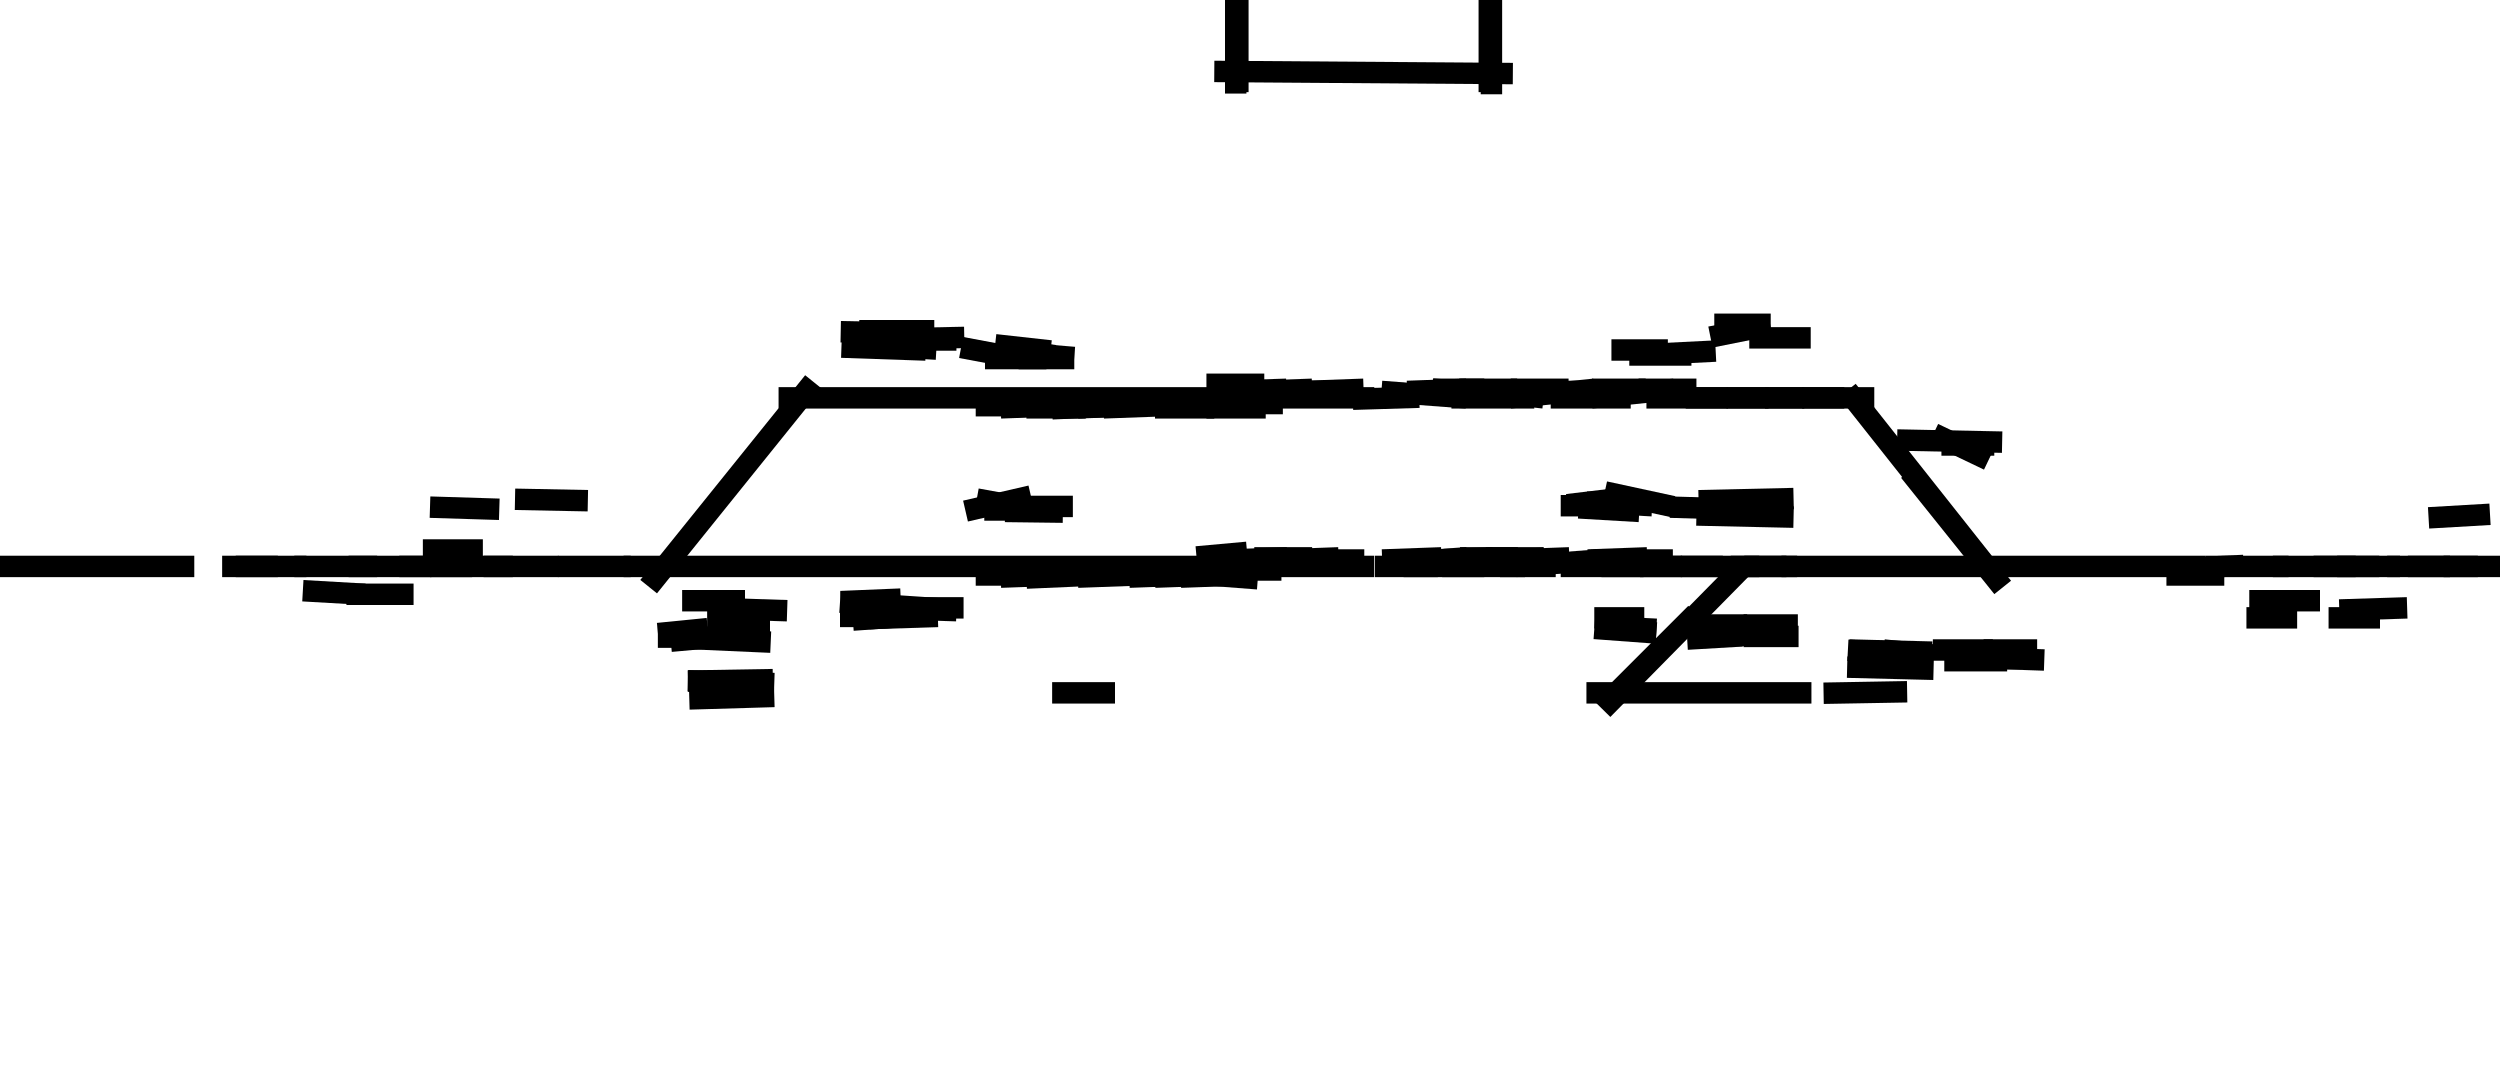
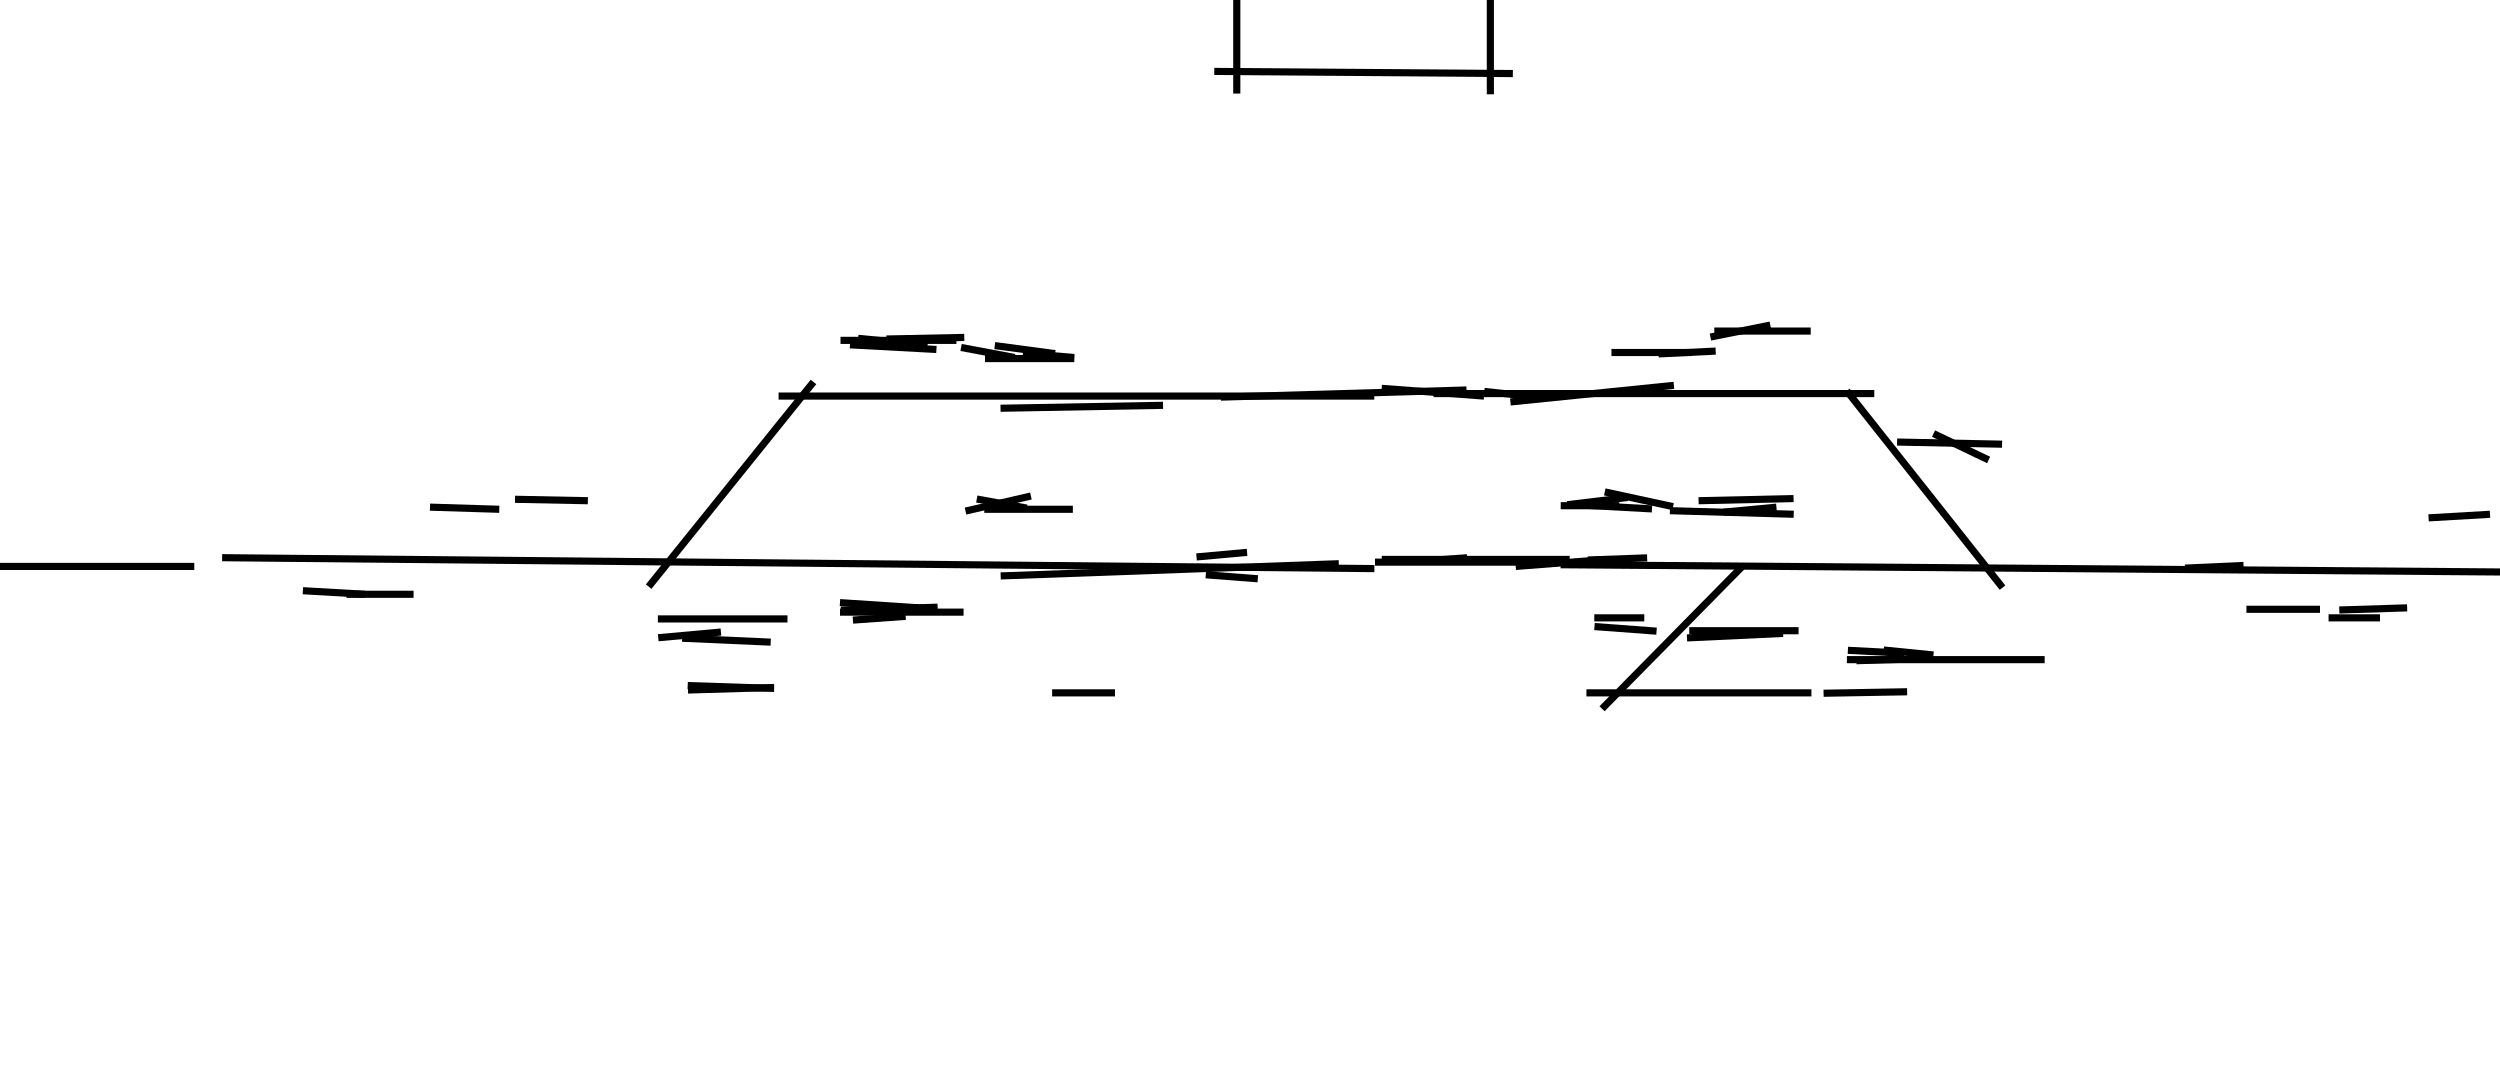
<svg xmlns="http://www.w3.org/2000/svg" width="3500" height="1500">
-   <line x1="-30.0" y1="793.0" x2="272.0" y2="793.0" stroke="black" stroke-width="30" />
-   <line x1="1090.0" y1="557.0" x2="1924.0" y2="557.0" stroke="black" stroke-width="30" />
-   <line x1="2494.0" y1="793.0" x2="3088.0" y2="793.0" stroke="black" stroke-width="30" />
-   <line x1="2186.0" y1="548.0" x2="2269.0" y2="548.0" stroke="black" stroke-width="30" />
-   <line x1="2221.0" y1="970.0" x2="2536.0" y2="970.0" stroke="black" stroke-width="30" />
-   <line x1="1827.0" y1="784.0" x2="1910.0" y2="784.0" stroke="black" stroke-width="30" />
-   <line x1="1700.0" y1="100.0" x2="2118.0" y2="103.0" stroke="black" stroke-width="30" />
-   <line x1="1935.0" y1="784.0" x2="2018.0" y2="781.0" stroke="black" stroke-width="30" />
-   <line x1="2115.0" y1="545.0" x2="2196.0" y2="545.0" stroke="black" stroke-width="30" />
-   <line x1="908.104" y1="821.301" x2="1138.896" y2="534.72" stroke="black" stroke-width="30" />
-   <line x1="1826.0" y1="548.0" x2="1909.0" y2="545.0" stroke="black" stroke-width="30" />
-   <line x1="1689.0" y1="571.0" x2="1772.0" y2="571.0" stroke="black" stroke-width="30" />
-   <line x1="2223.0" y1="784.0" x2="2306.0" y2="781.0" stroke="black" stroke-width="30" />
-   <line x1="3033.0" y1="805.0" x2="3114.0" y2="805.0" stroke="black" stroke-width="30" />
-   <line x1="1581.0" y1="808.0" x2="1664.0" y2="805.0" stroke="black" stroke-width="30" />
-   <line x1="1401.0" y1="571.0" x2="1484.0" y2="568.0" stroke="black" stroke-width="30" />
-   <line x1="1401.0" y1="808.0" x2="1484.0" y2="805.0" stroke="black" stroke-width="30" />
-   <line x1="1709.0" y1="548.0" x2="1801.0" y2="545.0" stroke="black" stroke-width="30" />
-   <line x1="2007.0" y1="784.0" x2="2090.0" y2="781.0" stroke="black" stroke-width="30" />
-   <line x1="1754.0" y1="548.0" x2="1837.0" y2="545.0" stroke="black" stroke-width="30" />
-   <line x1="1756.0" y1="781.0" x2="1837.0" y2="781.0" stroke="black" stroke-width="30" />
-   <line x1="2243.787" y1="993.213" x2="2440.213" y2="793.787" stroke="black" stroke-width="30" />
-   <line x1="873.0" y1="793.0" x2="1924.0" y2="793.0" stroke="black" stroke-width="30" />
-   <line x1="2586.188" y1="546.631" x2="2787.816" y2="801.366" stroke="black" stroke-width="30" />
-   <line x1="424.0" y1="827.0" x2="511.0" y2="832.0" stroke="black" stroke-width="30" />
-   <line x1="1617.0" y1="571.0" x2="1700.0" y2="571.0" stroke="black" stroke-width="30" />
-   <line x1="2673.235" y1="659.594" x2="2803.765" y2="822.406" stroke="black" stroke-width="30" />
-   <line x1="781.0" y1="793.0" x2="883.0" y2="793.0" stroke="black" stroke-width="30" />
-   <line x1="955.004" y1="893.508" x2="1079.0" y2="899.0" stroke="black" stroke-width="30" />
-   <line x1="602.0" y1="793.0" x2="718.0" y2="793.0" stroke="black" stroke-width="30" />
-   <line x1="2122.0" y1="793.0" x2="2238.0" y2="784.0" stroke="black" stroke-width="30" />
-   <line x1="2360.0" y1="557.0" x2="2476.0" y2="557.0" stroke="black" stroke-width="30" />
-   <line x1="2115.0" y1="784.0" x2="2197.0" y2="781.0" stroke="black" stroke-width="30" />
-   <line x1="1176.0" y1="843.0" x2="1312.0" y2="852.0" stroke="black" stroke-width="30" />
-   <line x1="2296.0" y1="793.0" x2="2412.0" y2="793.0" stroke="black" stroke-width="30" />
-   <line x1="602.0" y1="710.0" x2="699.0" y2="713.0" stroke="black" stroke-width="30" />
-   <line x1="2078.0" y1="548.0" x2="2161.0" y2="557.0" stroke="black" stroke-width="30" />
-   <line x1="2413.0" y1="717.0" x2="2487.0" y2="710.0" stroke="black" stroke-width="30" />
-   <line x1="2043.0" y1="545.0" x2="2124.0" y2="545.0" stroke="black" stroke-width="30" />
-   <line x1="1654.0" y1="568.0" x2="1734.0" y2="568.0" stroke="black" stroke-width="30" />
-   <line x1="1474.0" y1="568.0" x2="1554.0" y2="568.0" stroke="black" stroke-width="30" />
-   <line x1="1719.0" y1="784.0" x2="1802.0" y2="781.0" stroke="black" stroke-width="30" />
-   <line x1="1509.0" y1="571.0" x2="1592.0" y2="568.0" stroke="black" stroke-width="30" />
-   <line x1="2185.0" y1="793.0" x2="2301.0" y2="793.0" stroke="black" stroke-width="30" />
-   <line x1="1617.0" y1="808.0" x2="1700.0" y2="805.0" stroke="black" stroke-width="30" />
-   <line x1="2378.0" y1="701.0" x2="2511.0" y2="698.0" stroke="black" stroke-width="30" />
-   <line x1="965.004" y1="978.508" x2="1083.996" y2="975.0" stroke="black" stroke-width="30" />
-   <line x1="1970.0" y1="548.0" x2="2053.0" y2="545.0" stroke="black" stroke-width="30" />
-   <line x1="1426.0" y1="502.0" x2="1504.0" y2="502.0" stroke="black" stroke-width="30" />
-   <line x1="2080.031" y1="785.362" x2="2161.969" y2="781.638" stroke="black" stroke-width="30" />
-   <line x1="2019.0" y1="793.0" x2="2135.0" y2="793.0" stroke="black" stroke-width="30" />
-   <line x1="1217.0" y1="866.0" x2="1313.0" y2="863.0" stroke="black" stroke-width="30" />
-   <line x1="412.0" y1="793.0" x2="528.0" y2="793.0" stroke="black" stroke-width="30" />
-   <line x1="1201.066" y1="846.004" x2="1275.934" y2="850.996" stroke="black" stroke-width="30" />
-   <line x1="1934.0" y1="548.0" x2="2053.0" y2="557.0" stroke="black" stroke-width="30" />
-   <line x1="2281.0" y1="497.0" x2="2368.0" y2="497.0" stroke="black" stroke-width="30" />
-   <line x1="1653.0" y1="808.0" x2="1736.0" y2="805.0" stroke="black" stroke-width="30" />
-   <line x1="1509.0" y1="808.0" x2="1592.0" y2="805.0" stroke="black" stroke-width="30" />
-   <line x1="485.0" y1="832.0" x2="579.0" y2="832.0" stroke="black" stroke-width="30" />
-   <line x1="2586.0" y1="934.0" x2="2707.0" y2="937.0" stroke="black" stroke-width="30" />
-   <line x1="2085.0" y1="129.0" x2="2085.0" y2="-30.0" stroke="black" stroke-width="30" />
-   <line x1="2088.0" y1="132.0" x2="2088.0" y2="-30.0" stroke="black" stroke-width="30" />
-   <line x1="1190.031" y1="483.638" x2="1271.969" y2="487.362" stroke="black" stroke-width="30" />
-   <line x1="1437.0" y1="571.0" x2="1520.0" y2="571.0" stroke="black" stroke-width="30" />
-   <line x1="1007.0" y1="852.0" x2="1102.0" y2="855.0" stroke="black" stroke-width="30" />
-   <line x1="2589.0" y1="910.0" x2="2705.0" y2="913.0" stroke="black" stroke-width="30" />
-   <line x1="1247.015" y1="852.063" x2="1338.985" y2="854.937" stroke="black" stroke-width="30" />
-   <line x1="2228.0" y1="557.0" x2="2344.0" y2="545.0" stroke="black" stroke-width="30" />
-   <line x1="2100.0" y1="793.0" x2="2178.0" y2="793.0" stroke="black" stroke-width="30" />
-   <line x1="1730.0" y1="131.0" x2="1730.0" y2="-30.0" stroke="black" stroke-width="30" />
-   <line x1="1733.0" y1="129.0" x2="1733.0" y2="-30.0" stroke="black" stroke-width="30" />
-   <line x1="2523.0" y1="557.0" x2="2624.0" y2="557.0" stroke="black" stroke-width="30" />
-   <line x1="963.004" y1="953.508" x2="1081.996" y2="951.492" stroke="black" stroke-width="30" />
-   <line x1="1177.005" y1="464.434" x2="1289.995" y2="466.566" stroke="black" stroke-width="30" />
-   <line x1="1965.0" y1="793.0" x2="2078.0" y2="793.0" stroke="black" stroke-width="30" />
-   <line x1="2599.0" y1="925.0" x2="2695.0" y2="922.0" stroke="black" stroke-width="30" />
-   <line x1="2375.0" y1="721.0" x2="2511.0" y2="724.0" stroke="black" stroke-width="30" />
-   <line x1="2007.0" y1="545.0" x2="2078.0" y2="545.0" stroke="black" stroke-width="30" />
-   <line x1="1378.0" y1="714.0" x2="1465.0" y2="714.0" stroke="black" stroke-width="30" />
-   <line x1="990.0" y1="865.0" x2="1063.0" y2="865.0" stroke="black" stroke-width="30" />
-   <line x1="2294.0" y1="545.0" x2="2375.0" y2="545.0" stroke="black" stroke-width="30" />
-   <line x1="1252.0" y1="851.0" x2="1349.0" y2="851.0" stroke="black" stroke-width="30" />
-   <line x1="677.0" y1="793.0" x2="782.0" y2="793.0" stroke="black" stroke-width="30" />
-   <line x1="1473.0" y1="970.0" x2="1561.0" y2="970.0" stroke="black" stroke-width="30" />
-   <line x1="2221.0" y1="703.0" x2="2313.0" y2="708.0" stroke="black" stroke-width="30" />
-   <line x1="311.0" y1="793.0" x2="389.0" y2="793.0" stroke="black" stroke-width="30" />
-   <line x1="995.0" y1="881.0" x2="1078.0" y2="881.0" stroke="black" stroke-width="30" />
-   <line x1="3421.0" y1="793.0" x2="3509.0" y2="793.0" stroke="black" stroke-width="30" />
-   <line x1="3149.0" y1="841.0" x2="3248.0" y2="841.0" stroke="black" stroke-width="30" />
-   <line x1="1791.0" y1="784.0" x2="1874.0" y2="781.0" stroke="black" stroke-width="30" />
-   <line x1="1178.018" y1="485.966" x2="1295.982" y2="490.034" stroke="black" stroke-width="30" />
-   <line x1="2656.0" y1="616.0" x2="2803.0" y2="619.0" stroke="black" stroke-width="30" />
-   <line x1="3182.0" y1="793.0" x2="3298.0" y2="793.0" stroke="black" stroke-width="30" />
-   <line x1="1234.052" y1="484.238" x2="1310.948" y2="488.762" stroke="black" stroke-width="30" />
-   <line x1="2722.0" y1="925.0" x2="2810.0" y2="925.0" stroke="black" stroke-width="30" />
-   <line x1="1545.0" y1="571.0" x2="1628.0" y2="568.0" stroke="black" stroke-width="30" />
-   <line x1="2449.0" y1="473.0" x2="2535.0" y2="473.0" stroke="black" stroke-width="30" />
-   <line x1="2471.0" y1="557.0" x2="2582.0" y2="557.0" stroke="black" stroke-width="30" />
-   <line x1="592.0" y1="770.0" x2="676.0" y2="770.0" stroke="black" stroke-width="30" />
-   <line x1="2777.0" y1="910.0" x2="2852.0" y2="910.0" stroke="black" stroke-width="30" />
-   <line x1="559.0" y1="793.0" x2="661.0" y2="793.0" stroke="black" stroke-width="30" />
-   <line x1="2441.0" y1="891.0" x2="2518.0" y2="891.0" stroke="black" stroke-width="30" />
-   <line x1="3088.0" y1="793.0" x2="3204.0" y2="793.0" stroke="black" stroke-width="30" />
-   <line x1="1393.183" y1="482.687" x2="1470.817" y2="491.313" stroke="black" stroke-width="30" />
-   <line x1="3400.0" y1="725.0" x2="3486.0" y2="720.0" stroke="black" stroke-width="30" />
-   <line x1="2080.0" y1="781.0" x2="2161.0" y2="781.0" stroke="black" stroke-width="30" />
-   <line x1="2044.0" y1="781.0" x2="2125.0" y2="781.0" stroke="black" stroke-width="30" />
-   <line x1="1265.0" y1="476.0" x2="1339.0" y2="476.0" stroke="black" stroke-width="30" />
-   <line x1="1379.0" y1="502.0" x2="1465.0" y2="502.0" stroke="black" stroke-width="30" />
-   <line x1="2370.0" y1="891.0" x2="2495.996" y2="888.469" stroke="black" stroke-width="30" />
-   <line x1="3272.0" y1="793.0" x2="3360.0" y2="793.0" stroke="black" stroke-width="30" />
-   <line x1="2442.0" y1="793.0" x2="2516.0" y2="793.0" stroke="black" stroke-width="30" />
-   <line x1="1177.026" y1="842.249" x2="1260.974" y2="838.751" stroke="black" stroke-width="30" />
-   <line x1="1894.014" y1="558.909" x2="1986.986" y2="556.091" stroke="black" stroke-width="30" />
-   <line x1="1418.0" y1="709.0" x2="1502.0" y2="709.0" stroke="black" stroke-width="30" />
-   <line x1="2305.0" y1="557.0" x2="2419.0" y2="557.0" stroke="black" stroke-width="30" />
-   <line x1="330.0" y1="793.0" x2="429.0" y2="793.0" stroke="black" stroke-width="30" />
-   <line x1="2265.0" y1="784.0" x2="2342.0" y2="784.0" stroke="black" stroke-width="30" />
-   <line x1="1925.0" y1="793.0" x2="2013.0" y2="793.0" stroke="black" stroke-width="30" />
-   <line x1="955.0" y1="841.0" x2="1043.0" y2="841.0" stroke="black" stroke-width="30" />
-   <line x1="2032.0" y1="557.0" x2="2148.0" y2="557.0" stroke="black" stroke-width="30" />
-   <line x1="3342.0" y1="793.0" x2="3430.0" y2="793.0" stroke="black" stroke-width="30" />
-   <line x1="2338.0" y1="710.0" x2="2442.0" y2="713.0" stroke="black" stroke-width="30" />
-   <line x1="2242.0" y1="793.0" x2="2355.0" y2="793.0" stroke="black" stroke-width="30" />
-   <line x1="1367.484" y1="698.633" x2="1437.516" y2="711.367" stroke="black" stroke-width="30" />
-   <line x1="2005.088" y1="544.699" x2="2077.912" y2="550.301" stroke="black" stroke-width="30" />
-   <line x1="1176.0" y1="863.0" x2="1287.0" y2="863.0" stroke="black" stroke-width="30" />
-   <line x1="3260.0" y1="865.0" x2="3332.0" y2="865.0" stroke="black" stroke-width="30" />
-   <line x1="2256.0" y1="490.0" x2="2335.0" y2="490.0" stroke="black" stroke-width="30" />
-   <line x1="2232.082" y1="879.784" x2="2318.918" y2="886.216" stroke="black" stroke-width="30" />
-   <line x1="721.0" y1="699.0" x2="823.0" y2="701.0" stroke="black" stroke-width="30" />
-   <line x1="1194.076" y1="868.137" x2="1267.924" y2="862.863" stroke="black" stroke-width="30" />
-   <line x1="2637.149" y1="910.015" x2="2706.851" y2="916.985" stroke="black" stroke-width="30" />
-   <line x1="1201.0" y1="472.0" x2="1277.0" y2="474.0" stroke="black" stroke-width="30" />
-   <line x1="2114.0" y1="557.0" x2="2232.0" y2="545.0" stroke="black" stroke-width="30" />
-   <line x1="1980.076" y1="786.137" x2="2053.924" y2="780.863" stroke="black" stroke-width="30" />
-   <line x1="921.0" y1="892.0" x2="1000.0" y2="892.0" stroke="black" stroke-width="30" />
-   <line x1="2400.0" y1="454.0" x2="2479.0" y2="454.0" stroke="black" stroke-width="30" />
-   <line x1="1366.0" y1="568.0" x2="1446.0" y2="568.0" stroke="black" stroke-width="30" />
-   <line x1="1709.0" y1="565.0" x2="1796.0" y2="565.0" stroke="black" stroke-width="30" />
-   <line x1="2441.0" y1="875.0" x2="2517.0" y2="875.0" stroke="black" stroke-width="30" />
-   <line x1="1201.149" y1="476.015" x2="1280.851" y2="483.985" stroke="black" stroke-width="30" />
-   <line x1="2718.0" y1="623.0" x2="2792.0" y2="623.0" stroke="black" stroke-width="30" />
-   <line x1="1407.0" y1="716.0" x2="1488.0" y2="717.0" stroke="black" stroke-width="30" />
-   <line x1="2362.052" y1="894.762" x2="2438.948" y2="890.238" stroke="black" stroke-width="30" />
-   <line x1="2194.214" y1="706.574" x2="2278.786" y2="696.426" stroke="black" stroke-width="30" />
-   <line x1="1432.104" y1="494.509" x2="1503.896" y2="500.491" stroke="black" stroke-width="30" />
-   <line x1="963.016" y1="953.017" x2="1083.984" y2="956.983" stroke="black" stroke-width="30" />
-   <line x1="1437.028" y1="809.303" x2="1519.972" y2="805.697" stroke="black" stroke-width="30" />
-   <line x1="2353.0" y1="793.0" x2="2463.0" y2="793.0" stroke="black" stroke-width="30" />
-   <line x1="2239.0" y1="877.0" x2="2319.0" y2="881.0" stroke="black" stroke-width="30" />
-   <line x1="488.0" y1="793.0" x2="604.0" y2="793.0" stroke="black" stroke-width="30" />
-   <line x1="2775.0" y1="921.0" x2="2862.0" y2="924.0" stroke="black" stroke-width="30" />
-   <line x1="2246.678" y1="688.66" x2="2342.322" y2="709.34" stroke="black" stroke-width="30" />
-   <line x1="1203.0" y1="463.0" x2="1308.0" y2="463.0" stroke="black" stroke-width="30" />
-   <line x1="3275.0" y1="854.0" x2="3370.0" y2="851.0" stroke="black" stroke-width="30" />
-   <line x1="1351.714" y1="715.508" x2="1443.263" y2="694.392" stroke="black" stroke-width="30" />
-   <line x1="1473.028" y1="572.303" x2="1555.972" y2="568.697" stroke="black" stroke-width="30" />
-   <line x1="2171.0" y1="557.0" x2="2283.0" y2="557.0" stroke="black" stroke-width="30" />
-   <line x1="3145.0" y1="865.0" x2="3216.0" y2="865.0" stroke="black" stroke-width="30" />
-   <line x1="1204.088" y1="482.699" x2="1276.912" y2="488.301" stroke="black" stroke-width="30" />
-   <line x1="2587.041" y1="910.423" x2="2665.959" y2="914.577" stroke="black" stroke-width="30" />
-   <line x1="2232.0" y1="865.0" x2="2302.0" y2="865.0" stroke="black" stroke-width="30" />
-   <line x1="2553.005" y1="970.526" x2="2669.995" y2="968.474" stroke="black" stroke-width="30" />
-   <line x1="1402.263" y1="488.035" x2="1476.737" y2="497.965" stroke="black" stroke-width="30" />
-   <line x1="1345.514" y1="486.471" x2="1420.486" y2="500.529" stroke="black" stroke-width="30" />
-   <line x1="2706.0" y1="910.0" x2="2790.0" y2="910.0" stroke="black" stroke-width="30" />
-   <line x1="1241.006" y1="474.612" x2="1349.994" y2="472.388" stroke="black" stroke-width="30" />
-   <line x1="939.123" y1="897.716" x2="1009.877" y2="891.284" stroke="black" stroke-width="30" />
-   <line x1="1474.0" y1="805.0" x2="1555.0" y2="805.0" stroke="black" stroke-width="30" />
-   <line x1="2739.0" y1="922.0" x2="2830.0" y2="922.0" stroke="black" stroke-width="30" />
-   <line x1="2423.0" y1="793.0" x2="2501.0" y2="793.0" stroke="black" stroke-width="30" />
-   <line x1="3239.0" y1="793.0" x2="3331.0" y2="793.0" stroke="black" stroke-width="30" />
-   <line x1="1790.0" y1="548.0" x2="1862.0" y2="548.0" stroke="black" stroke-width="30" />
-   <line x1="2706.936" y1="607.056" x2="2784.064" y2="643.944" stroke="black" stroke-width="30" />
-   <line x1="2322.037" y1="495.498" x2="2401.963" y2="491.502" stroke="black" stroke-width="30" />
-   <line x1="2185.0" y1="708.0" x2="2267.0" y2="708.0" stroke="black" stroke-width="30" />
-   <line x1="975.0" y1="967.0" x2="1072.0" y2="967.0" stroke="black" stroke-width="30" />
-   <line x1="2258.787" y1="974.213" x2="2374.213" y2="858.787" stroke="black" stroke-width="30" />
-   <line x1="1675.123" y1="779.716" x2="1745.877" y2="773.284" stroke="black" stroke-width="30" />
-   <line x1="1688.088" y1="804.699" x2="1760.912" y2="810.301" stroke="black" stroke-width="30" />
-   <line x1="1689.0" y1="538.0" x2="1770.0" y2="538.0" stroke="black" stroke-width="30" />
-   <line x1="2365.0" y1="875.0" x2="2446.0" y2="875.0" stroke="black" stroke-width="30" />
-   <line x1="2394.583" y1="471.883" x2="2478.417" y2="455.117" stroke="black" stroke-width="30" />
-   <line x1="2210.0" y1="711.0" x2="2295.0" y2="716.0" stroke="black" stroke-width="30" />
-   <line x1="1712.0" y1="798.0" x2="1794.0" y2="798.0" stroke="black" stroke-width="30" />
-   <line x1="2229.0" y1="545.0" x2="2304.0" y2="545.0" stroke="black" stroke-width="30" />
-   <line x1="1229.149" y1="474.015" x2="1298.851" y2="480.985" stroke="black" stroke-width="30" />
-   <line x1="1710.026" y1="564.249" x2="1793.974" y2="560.751" stroke="black" stroke-width="30" />
-   <line x1="3371.0" y1="793.0" x2="3469.0" y2="793.0" stroke="black" stroke-width="30" />
-   <line x1="921.149" y1="886.985" x2="990.851" y2="880.015" stroke="black" stroke-width="30" />
-   <line x1="1201.0" y1="858.0" x2="1276.0" y2="858.0" stroke="black" stroke-width="30" />
-   <line x1="1366.0" y1="805.0" x2="1447.0" y2="805.0" stroke="black" stroke-width="30" />
-   <line x1="2417.0" y1="557.0" x2="2526.0" y2="557.0" stroke="black" stroke-width="30" />
-   <line x1="3059.031" y1="795.362" x2="3140.969" y2="791.638" stroke="black" stroke-width="30" />
+   <line x1="272.0" y1="793.0" x2="-30.0" y2="793.0" stroke="black" stroke-width="10" />
+   <line x1="1924.0" y1="554.5" x2="1090.0" y2="554.5" stroke="black" stroke-width="10" />
+   <line x1="2184.903" y1="790.624" x2="3509.055" y2="800.836" stroke="black" stroke-width="10" />
+   <line x1="2624.0" y1="551.0" x2="2007.0" y2="551.0" stroke="black" stroke-width="10" />
+   <line x1="2536.0" y1="970.0" x2="2221.0" y2="970.0" stroke="black" stroke-width="10" />
+   <line x1="310.974" y1="780.773" x2="1924.113" y2="796.057" stroke="black" stroke-width="10" />
+   <line x1="2118.0" y1="103" x2="1700" y2="100" stroke="black" stroke-width="10" />
+   <line x1="699.0" y1="713.0" x2="602" y2="710.0" stroke="black" stroke-width="10" />
+   <line x1="1504.0" y1="502.0" x2="1379.0" y2="502.0" stroke="black" stroke-width="10" />
+   <line x1="2178.0" y1="787.0" x2="1925.0" y2="787.0" stroke="black" stroke-width="10" />
+   <line x1="2368.0" y1="493.5" x2="2256.0" y2="493.5" stroke="black" stroke-width="10" />
+   <line x1="579.0" y1="832.0" x2="485.0" y2="832.0" stroke="black" stroke-width="10" />
+   <line x1="2585.628" y1="923.498" x2="2862.517" y2="923.498" stroke="black" stroke-width="10" />
+   <line x1="1102.473" y1="866.5" x2="921.0" y2="866.5" stroke="black" stroke-width="10" />
+   <line x1="1349.0" y1="857.0" x2="1176.0" y2="857.0" stroke="black" stroke-width="10" />
+   <line x1="1176.722" y1="476.512" x2="1339.0" y2="476.512" stroke="black" stroke-width="10" />
+   <line x1="2337.857" y1="714.962" x2="2511.218" y2="719.963" stroke="black" stroke-width="10" />
+   <line x1="1502.0" y1="712.999" x2="1378.0" y2="712.999" stroke="black" stroke-width="10" />
+   <line x1="1561.0" y1="970.0" x2="1473.0" y2="970.0" stroke="black" stroke-width="10" />
+   <line x1="3248.0" y1="853.0" x2="3145.0" y2="853.0" stroke="black" stroke-width="10" />
+   <line x1="2655.942" y1="618.865" x2="2802.942" y2="621.865" stroke="black" stroke-width="10" />
+   <line x1="2535.0" y1="463.5" x2="2400.0" y2="463.5" stroke="black" stroke-width="10" />
+   <line x1="2518.0" y1="883.0" x2="2365.0" y2="883.0" stroke="black" stroke-width="10" />
+   <line x1="3332.0" y1="865.0" x2="3260.0" y2="865.0" stroke="black" stroke-width="10" />
+   <line x1="823" y1="701" x2="721.0" y2="699" stroke="black" stroke-width="10" />
+   <line x1="1083.761" y1="963.767" x2="962.794" y2="959.801" stroke="black" stroke-width="10" />
+   <line x1="2302.0" y1="865.0" x2="2232.0" y2="865.0" stroke="black" stroke-width="10" />
+   <line x1="2267.0" y1="708.0" x2="2185.0" y2="708.0" stroke="black" stroke-width="10" />
+   <line x1="1934.458" y1="783.178" x2="2197.548" y2="783.178" stroke="black" stroke-width="10" />
+   <line x1="2053.135" y1="545.987" x2="1709.177" y2="555.968" stroke="black" stroke-width="10" />
+   <line x1="2223" y1="784.0" x2="2306.0" y2="781.0" stroke="black" stroke-width="10" />
+   <line x1="1400.939" y1="806.303" x2="1874.296" y2="789.194" stroke="black" stroke-width="10" />
+   <line x1="1628.261" y1="567.444" x2="1400.739" y2="571.556" stroke="black" stroke-width="10" />
+   <line x1="2378" y1="701.0" x2="2511.0" y2="698.0" stroke="black" stroke-width="10" />
+   <line x1="1083.627" y1="962.482" x2="963.186" y2="966.033" stroke="black" stroke-width="10" />
+   <line x1="1312.596" y1="850.076" x2="1177.247" y2="854.305" stroke="black" stroke-width="10" />
+   <line x1="2599.0" y1="925.0" x2="2695.0" y2="922.0" stroke="black" stroke-width="10" />
+   <line x1="3400" y1="725.0" x2="3486.0" y2="720.0" stroke="black" stroke-width="10" />
+   <line x1="2496.32" y1="886.757" x2="2361.796" y2="893.082" stroke="black" stroke-width="10" />
+   <line x1="3370.0" y1="851.0" x2="3275.0" y2="854.0" stroke="black" stroke-width="10" />
+   <line x1="2553.005" y1="970.526" x2="2669.995" y2="968.474" stroke="black" stroke-width="10" />
+   <line x1="1241.006" y1="474.612" x2="1349.994" y2="472.388" stroke="black" stroke-width="10" />
+   <line x1="2322.037" y1="495.498" x2="2401.963" y2="491.502" stroke="black" stroke-width="10" />
+   <line x1="3059.031" y1="795.362" x2="3140.969" y2="791.638" stroke="black" stroke-width="10" />
+   <line x1="908.104" y1="821.301" x2="1138.896" y2="534.72" stroke="black" stroke-width="10" />
+   <line x1="2439.271" y1="792.859" x2="2242.844" y2="992.285" stroke="black" stroke-width="10" />
+   <line x1="2803.529" y1="822.713" x2="2585.461" y2="547.207" stroke="black" stroke-width="10" />
+   <line x1="511" y1="832.0" x2="424.0" y2="827.0" stroke="black" stroke-width="10" />
+   <line x1="1079" y1="899.0" x2="955.004" y2="893.508" stroke="black" stroke-width="10" />
+   <line x1="1175.954" y1="843.688" x2="1311.954" y2="852.688" stroke="black" stroke-width="10" />
+   <line x1="2077.612" y1="554.523" x2="1934.326" y2="543.686" stroke="black" stroke-width="10" />
+   <line x1="1311" y1="489.245" x2="1189.956" y2="482.753" stroke="black" stroke-width="10" />
+   <line x1="2210.156" y1="706.9" x2="2312.757" y2="712.476" stroke="black" stroke-width="10" />
+   <line x1="2319.166" y1="883.626" x2="2232.274" y2="877.189" stroke="black" stroke-width="10" />
+   <line x1="1432.104" y1="494.509" x2="1503.896" y2="500.491" stroke="black" stroke-width="10" />
+   <line x1="2665.959" y1="914.577" x2="2587.041" y2="910.423" stroke="black" stroke-width="10" />
+   <line x1="1760.912" y1="810.301" x2="1688.088" y2="804.699" stroke="black" stroke-width="10" />
+   <line x1="2122.0" y1="793.0" x2="2238.0" y2="784.0" stroke="black" stroke-width="10" />
+   <line x1="2413.0" y1="717" x2="2487" y2="710.0" stroke="black" stroke-width="10" />
+   <line x1="2343.463" y1="539.461" x2="2114.583" y2="562.737" stroke="black" stroke-width="10" />
+   <line x1="1194.076" y1="868.137" x2="1267.924" y2="862.863" stroke="black" stroke-width="10" />
+   <line x1="2053.924" y1="780.863" x2="1980.076" y2="786.137" stroke="black" stroke-width="10" />
+   <line x1="921.543" y1="892.815" x2="1009.291" y2="884.838" stroke="black" stroke-width="10" />
+   <line x1="1675.123" y1="779.716" x2="1745.877" y2="773.284" stroke="black" stroke-width="10" />
+   <line x1="2161.0" y1="557.0" x2="2078.0" y2="548.0" stroke="black" stroke-width="10" />
+   <line x1="1477.121" y1="495.087" x2="1392.7" y2="483.83" stroke="black" stroke-width="10" />
+   <line x1="2706.851" y1="916.985" x2="2637.149" y2="910.015" stroke="black" stroke-width="10" />
+   <line x1="1201.387" y1="473.639" x2="1298.613" y2="483.361" stroke="black" stroke-width="10" />
+   <line x1="2086.5" y1="132.0" x2="2086.5" y2="-30.0" stroke="black" stroke-width="10" />
+   <line x1="1731.5" y1="131.0" x2="1731.5" y2="-30.0" stroke="black" stroke-width="10" />
+   <line x1="1367.484" y1="698.633" x2="1437.516" y2="711.367" stroke="black" stroke-width="10" />
+   <line x1="2342.322" y1="709.34" x2="2246.678" y2="688.66" stroke="black" stroke-width="10" />
+   <line x1="1420.486" y1="500.529" x2="1345.514" y2="486.471" stroke="black" stroke-width="10" />
+   <line x1="2194.214" y1="706.574" x2="2278.786" y2="696.426" stroke="black" stroke-width="10" />
+   <line x1="1443.263" y1="694.392" x2="1351.714" y2="715.508" stroke="black" stroke-width="10" />
+   <line x1="2394.583" y1="471.883" x2="2478.417" y2="455.117" stroke="black" stroke-width="10" />
+   <line x1="2784.064" y1="643.944" x2="2706.936" y2="607.056" stroke="black" stroke-width="10" />
</svg>
